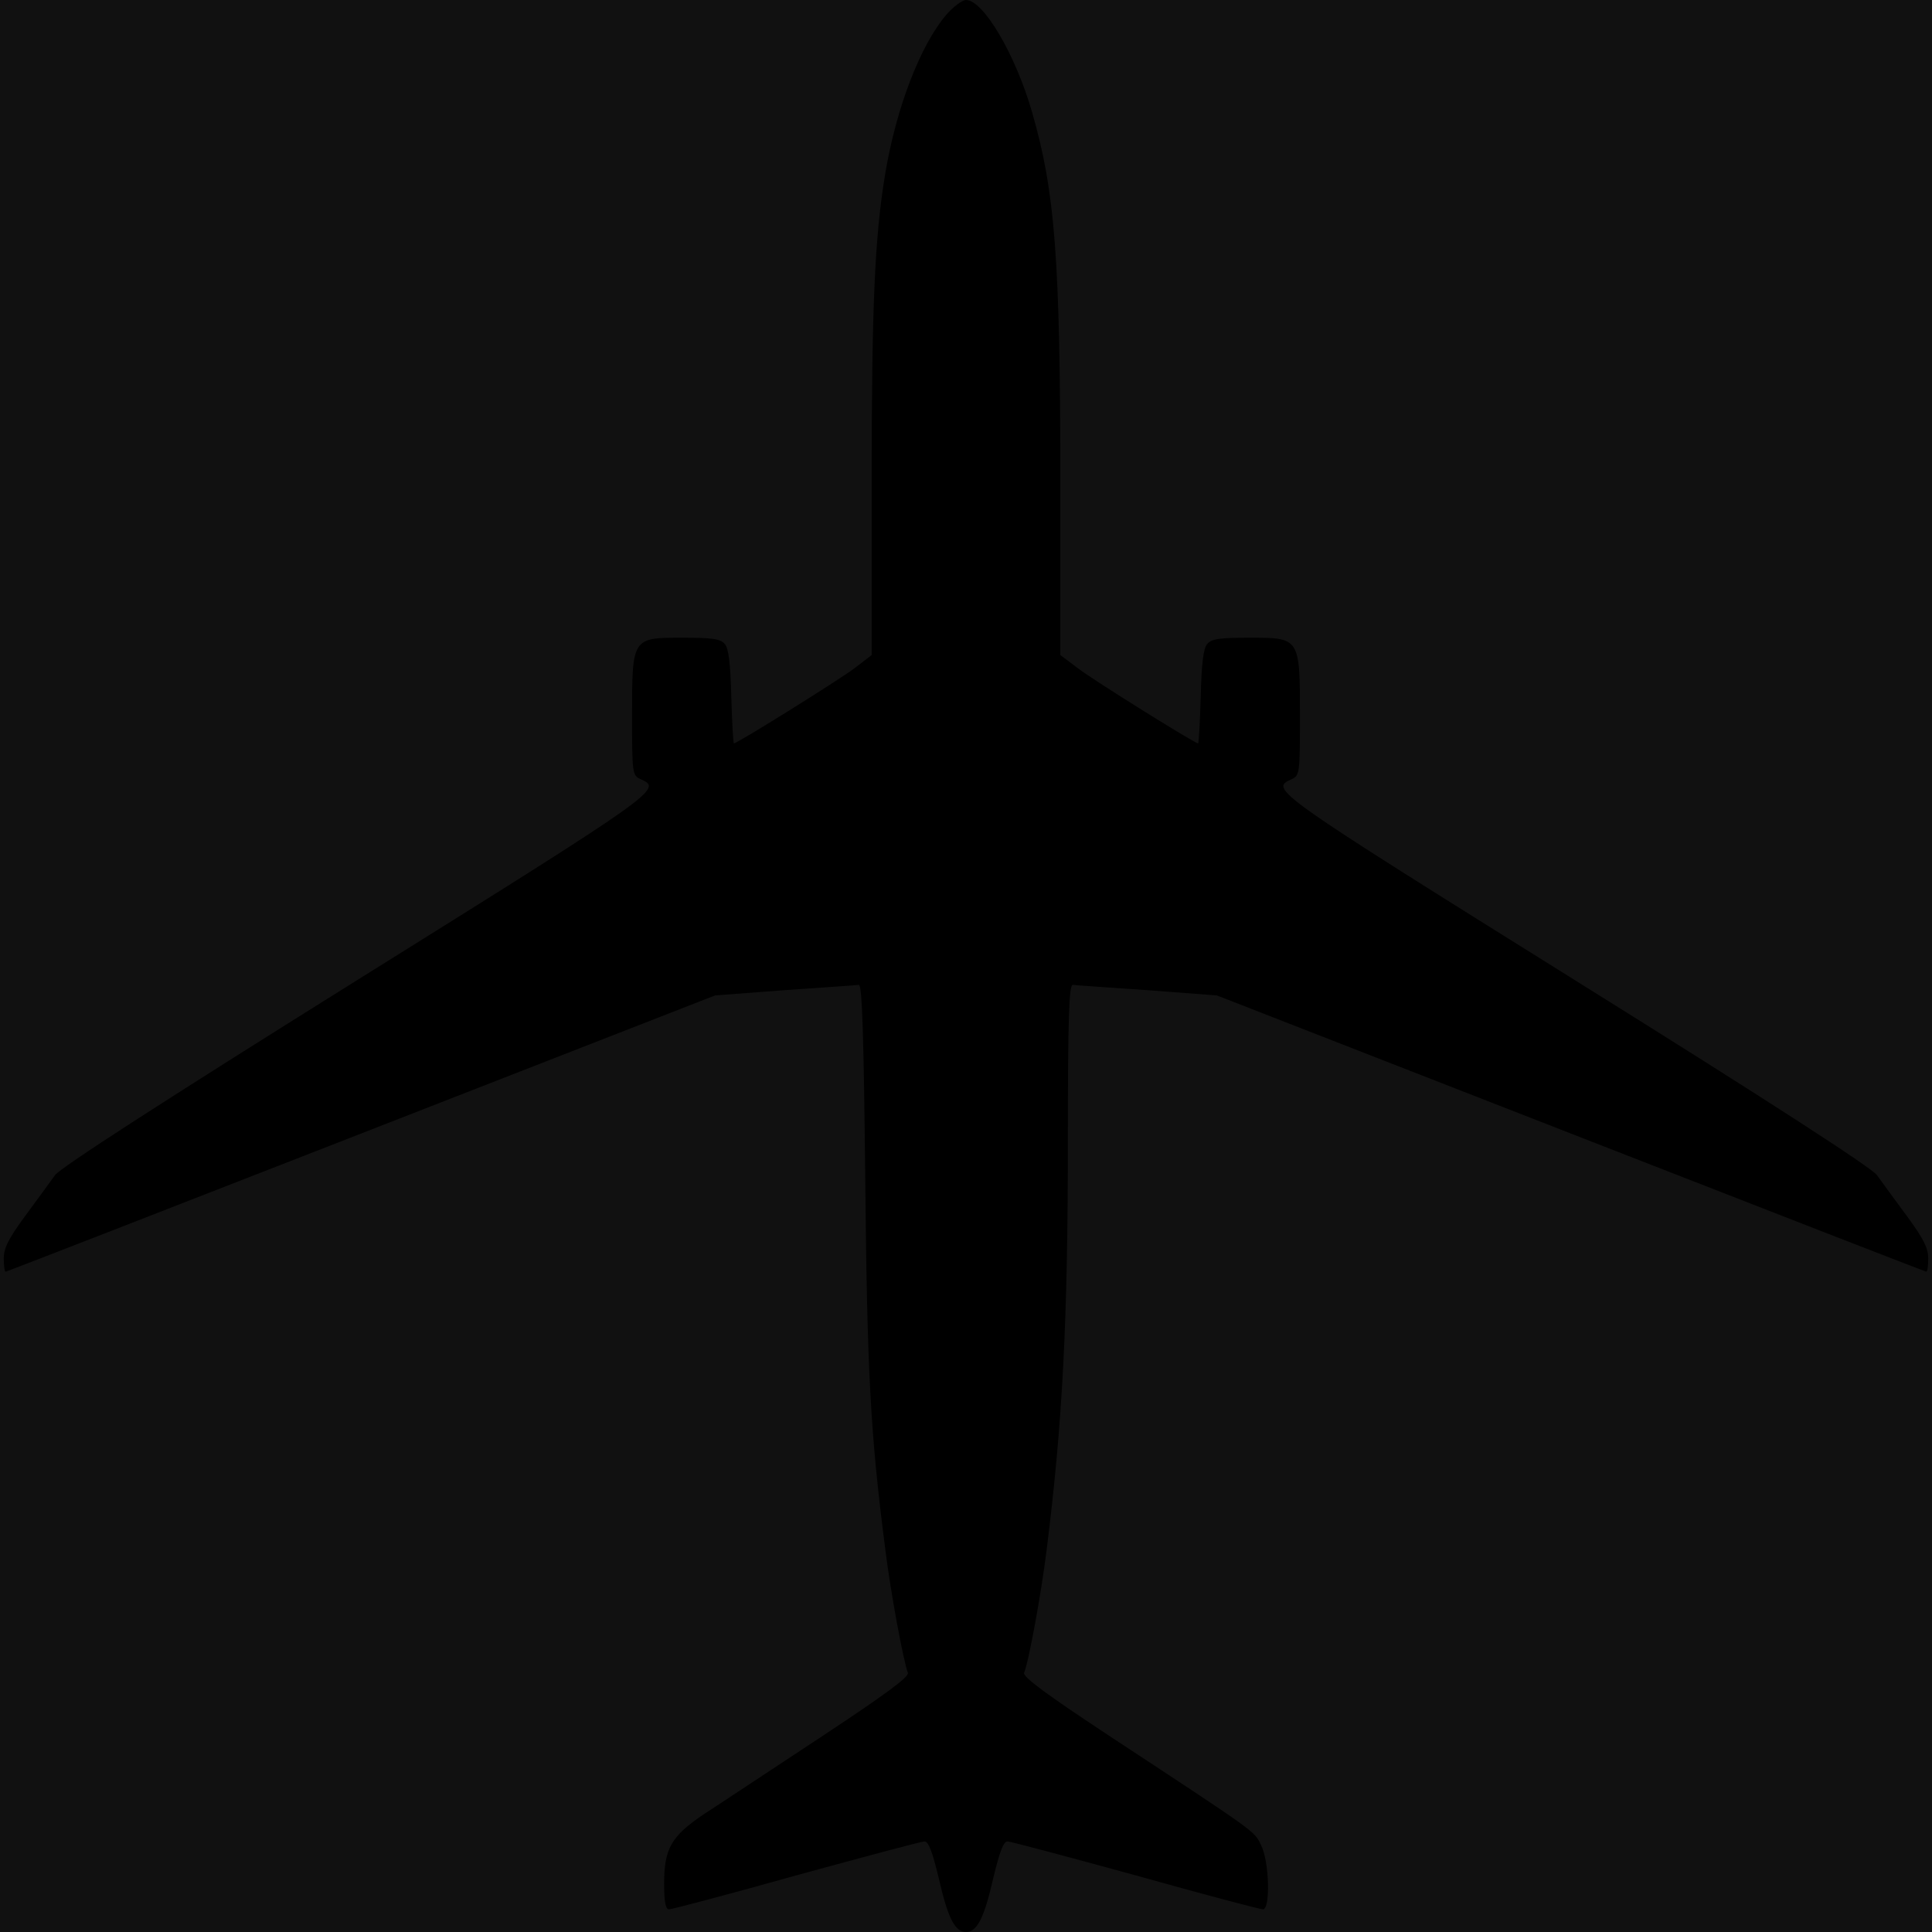
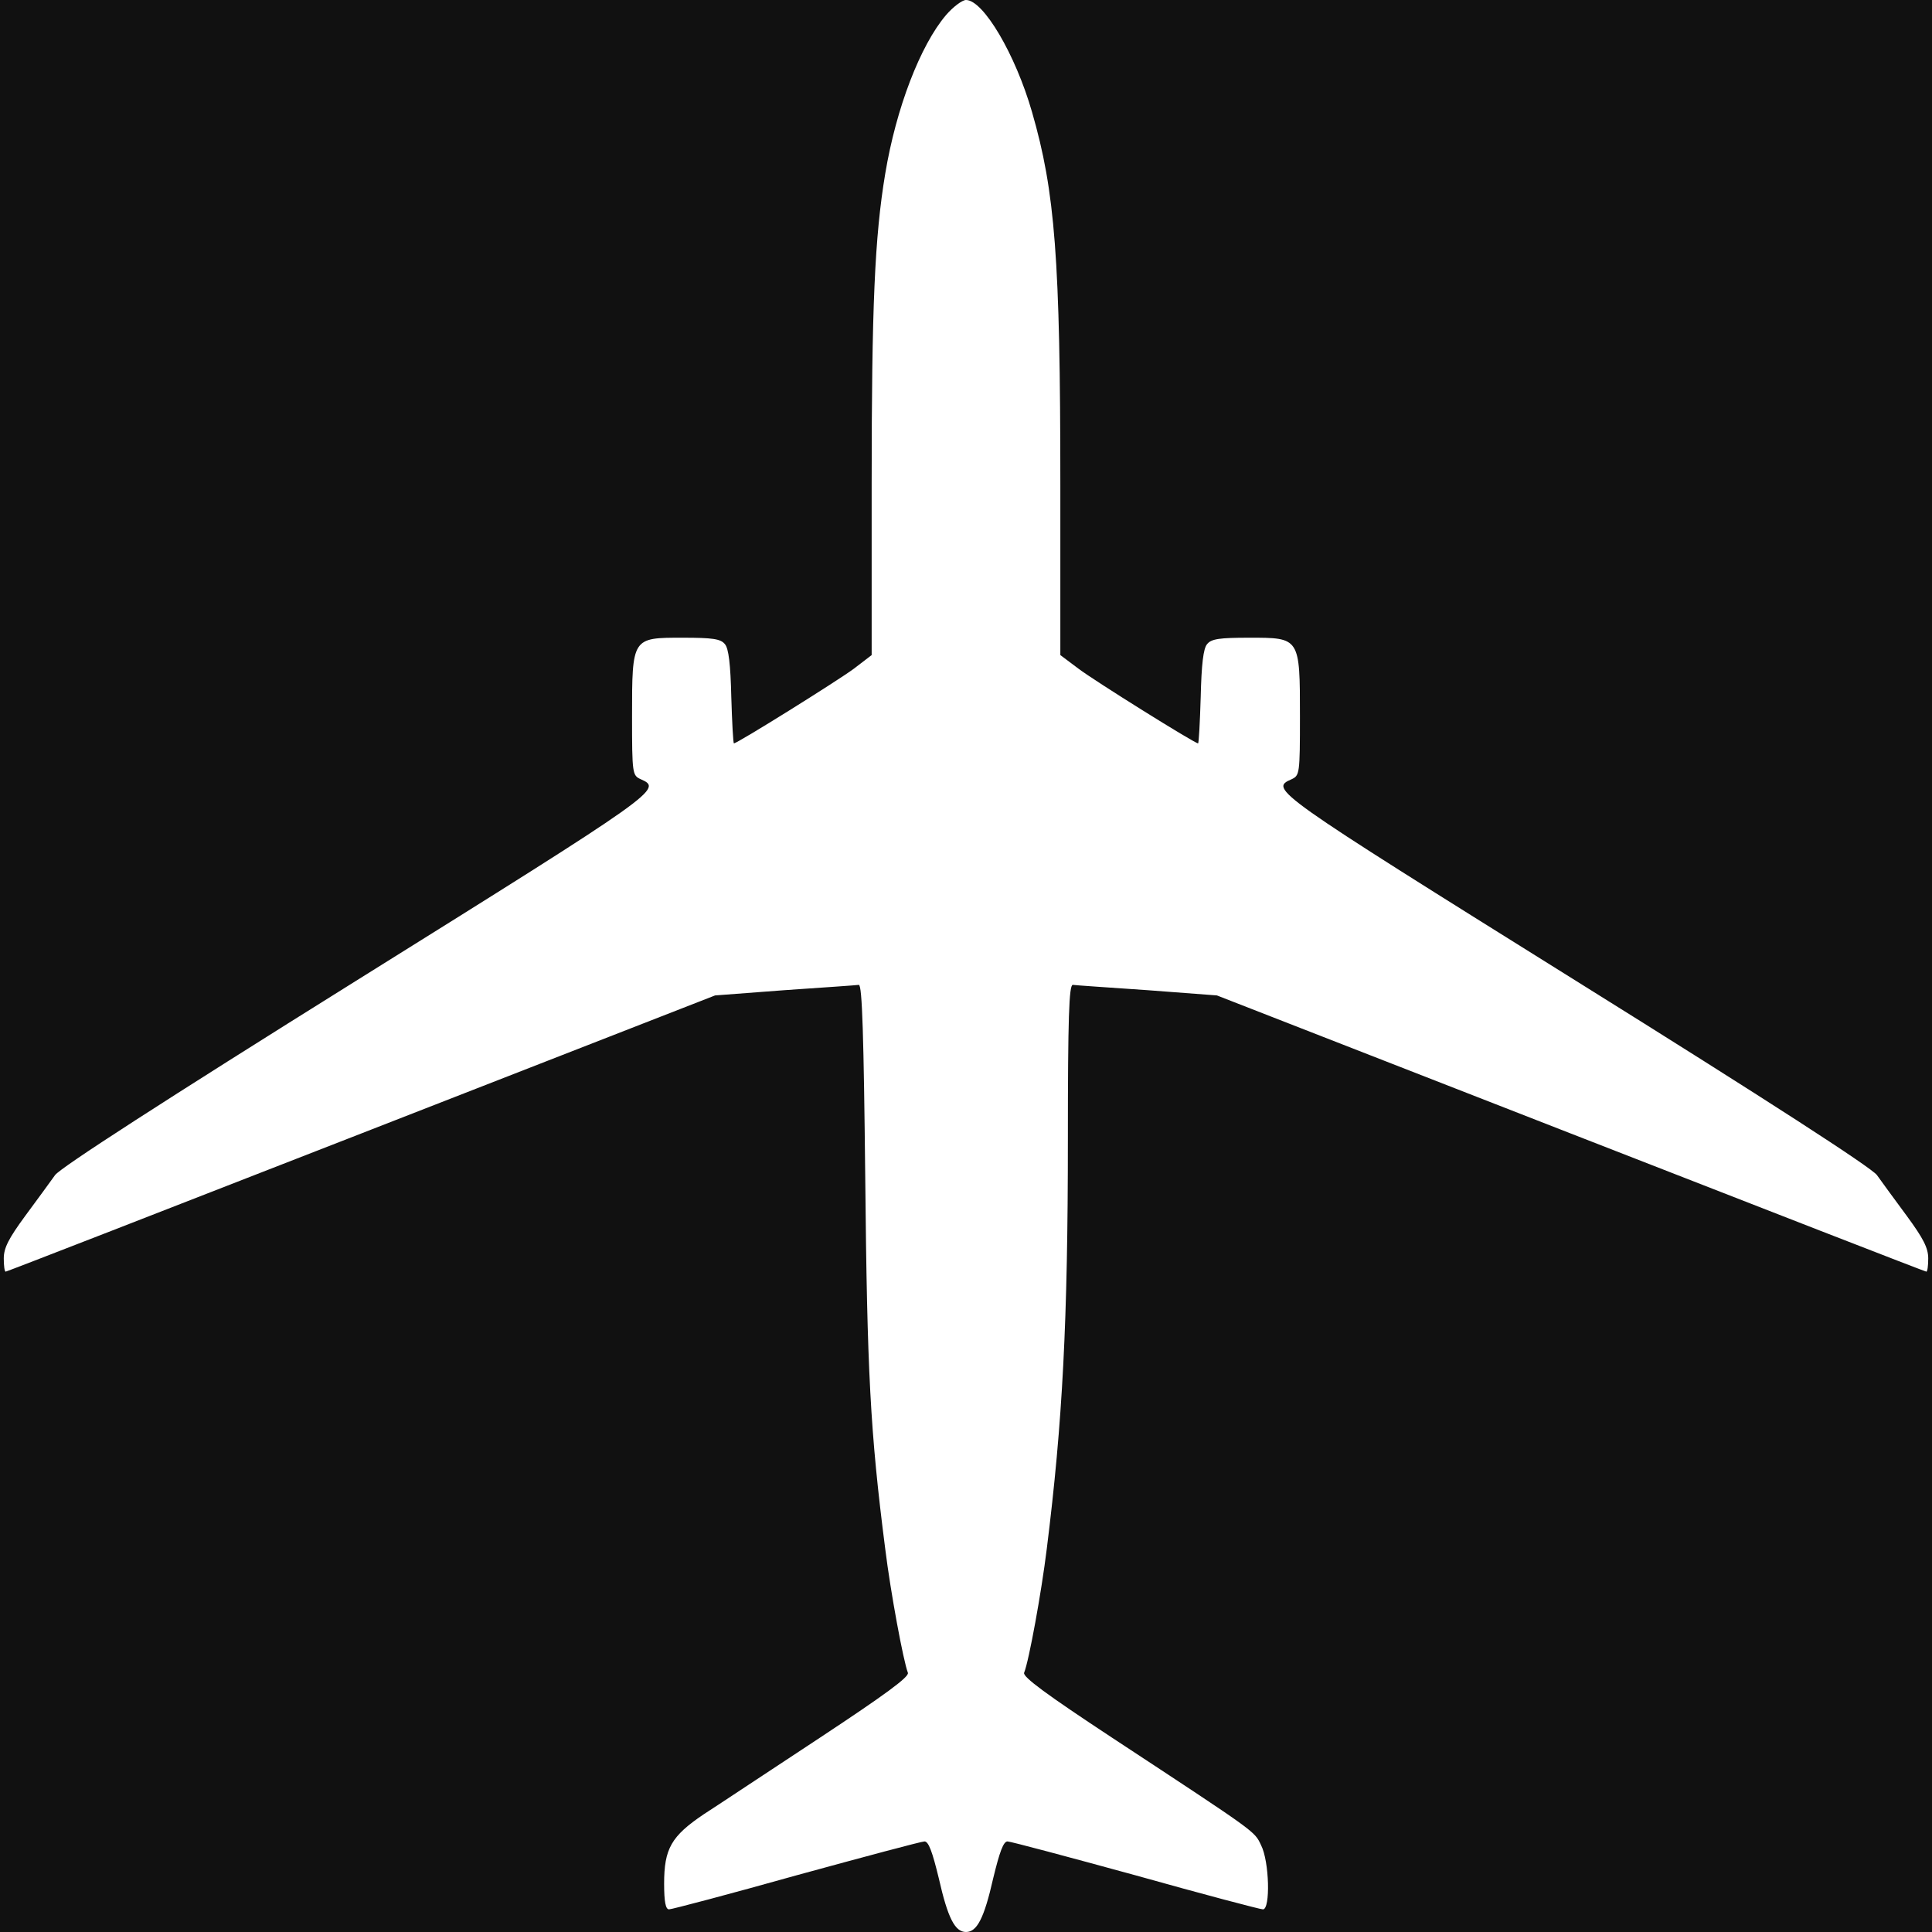
<svg xmlns="http://www.w3.org/2000/svg" version="1.0" width="512pt" height="512pt" viewBox="0 0 512 512" preserveAspectRatio="xMidYMid meet" fill="white">
  <rect width="100%" height="100%" fill="#111" />
-   <g transform="translate(0,512) scale(0.1,-0.1)" fill="#000000" stroke="none">
+   <g transform="translate(0,512) scale(0.1,-0.1)" fill="white" stroke="none">
    <path d="M2507 5080 c-68 -80 -132 -246 -161 -420 -28 -167 -36 -354 -36 -820 l0 -456 -47 -36 c-43 -32 -309 -198 -318 -198 -2 0 -5 56 -7 123 -2 86 -7 129 -17 140 -11 14 -33 17 -112 17 -134 0 -134 1 -134 -209 0 -152 1 -156 23 -166 59 -26 50 -32 -754 -534 -514 -321 -783 -495 -798 -515 -12 -17 -48 -66 -79 -108 -44 -60 -57 -85 -57 -113 0 -19 2 -35 5 -35 3 0 427 165 942 366 l938 366 185 14 c102 7 190 13 196 14 9 0 13 -138 17 -512 5 -512 13 -672 53 -983 14 -114 48 -297 60 -328 4 -11 -62 -59 -233 -172 -131 -86 -269 -178 -308 -203 -86 -58 -105 -91 -105 -184 0 -48 4 -68 13 -68 7 0 159 40 337 90 179 49 332 90 340 90 11 0 21 -28 38 -98 24 -106 43 -142 72 -142 29 0 48 36 72 142 17 70 27 98 38 98 8 0 161 -41 340 -90 178 -50 330 -90 337 -90 20 0 17 127 -5 170 -18 38 -9 31 -395 285 -173 114 -237 161 -233 172 13 32 46 214 60 328 42 336 56 603 56 1088 0 319 3 407 13 407 6 -1 95 -7 197 -14 l185 -14 938 -366 c515 -201 939 -366 942 -366 3 0 5 16 5 35 0 28 -13 53 -57 113 -31 42 -67 91 -79 108 -15 20 -285 195 -798 515 -804 502 -813 508 -753 534 21 10 22 14 22 166 0 210 0 209 -134 209 -79 0 -101 -3 -112 -17 -10 -11 -15 -54 -17 -140 -2 -67 -5 -123 -7 -123 -9 0 -275 166 -317 198 l-48 36 0 451 c0 600 -14 777 -75 988 -44 153 -129 297 -175 297 -10 0 -34 -18 -53 -40z" />
  </g>
</svg>
